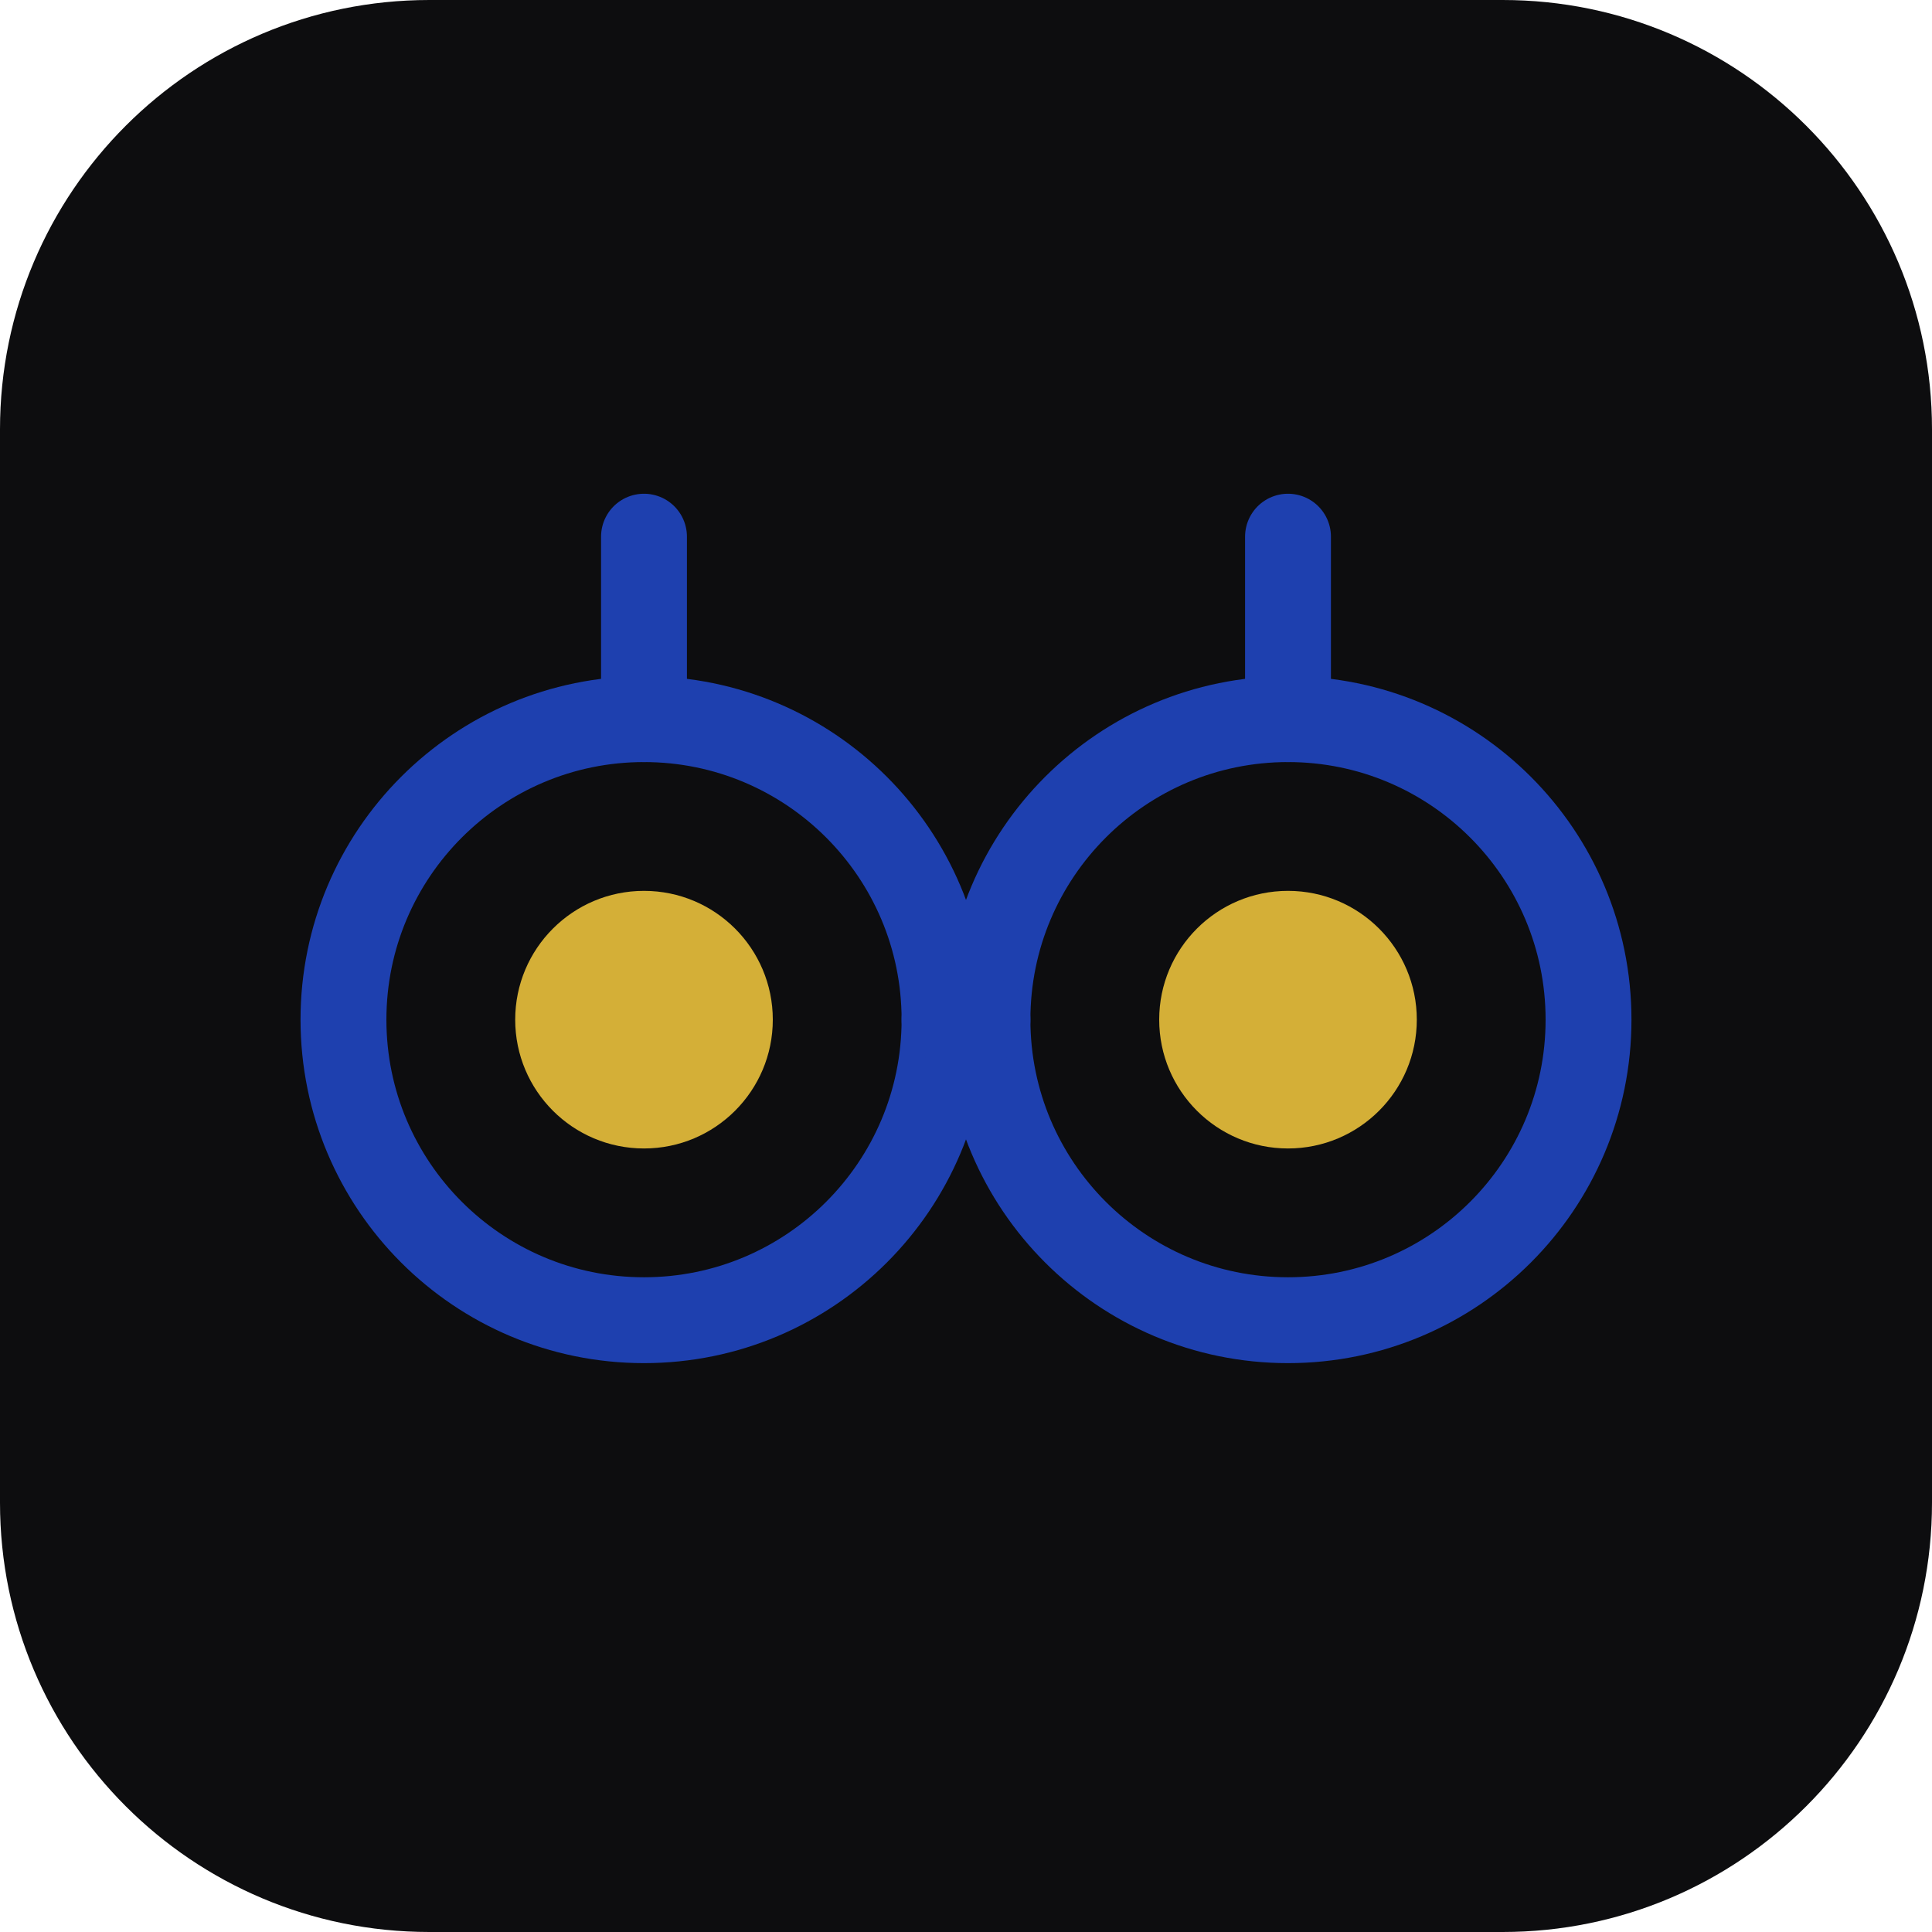
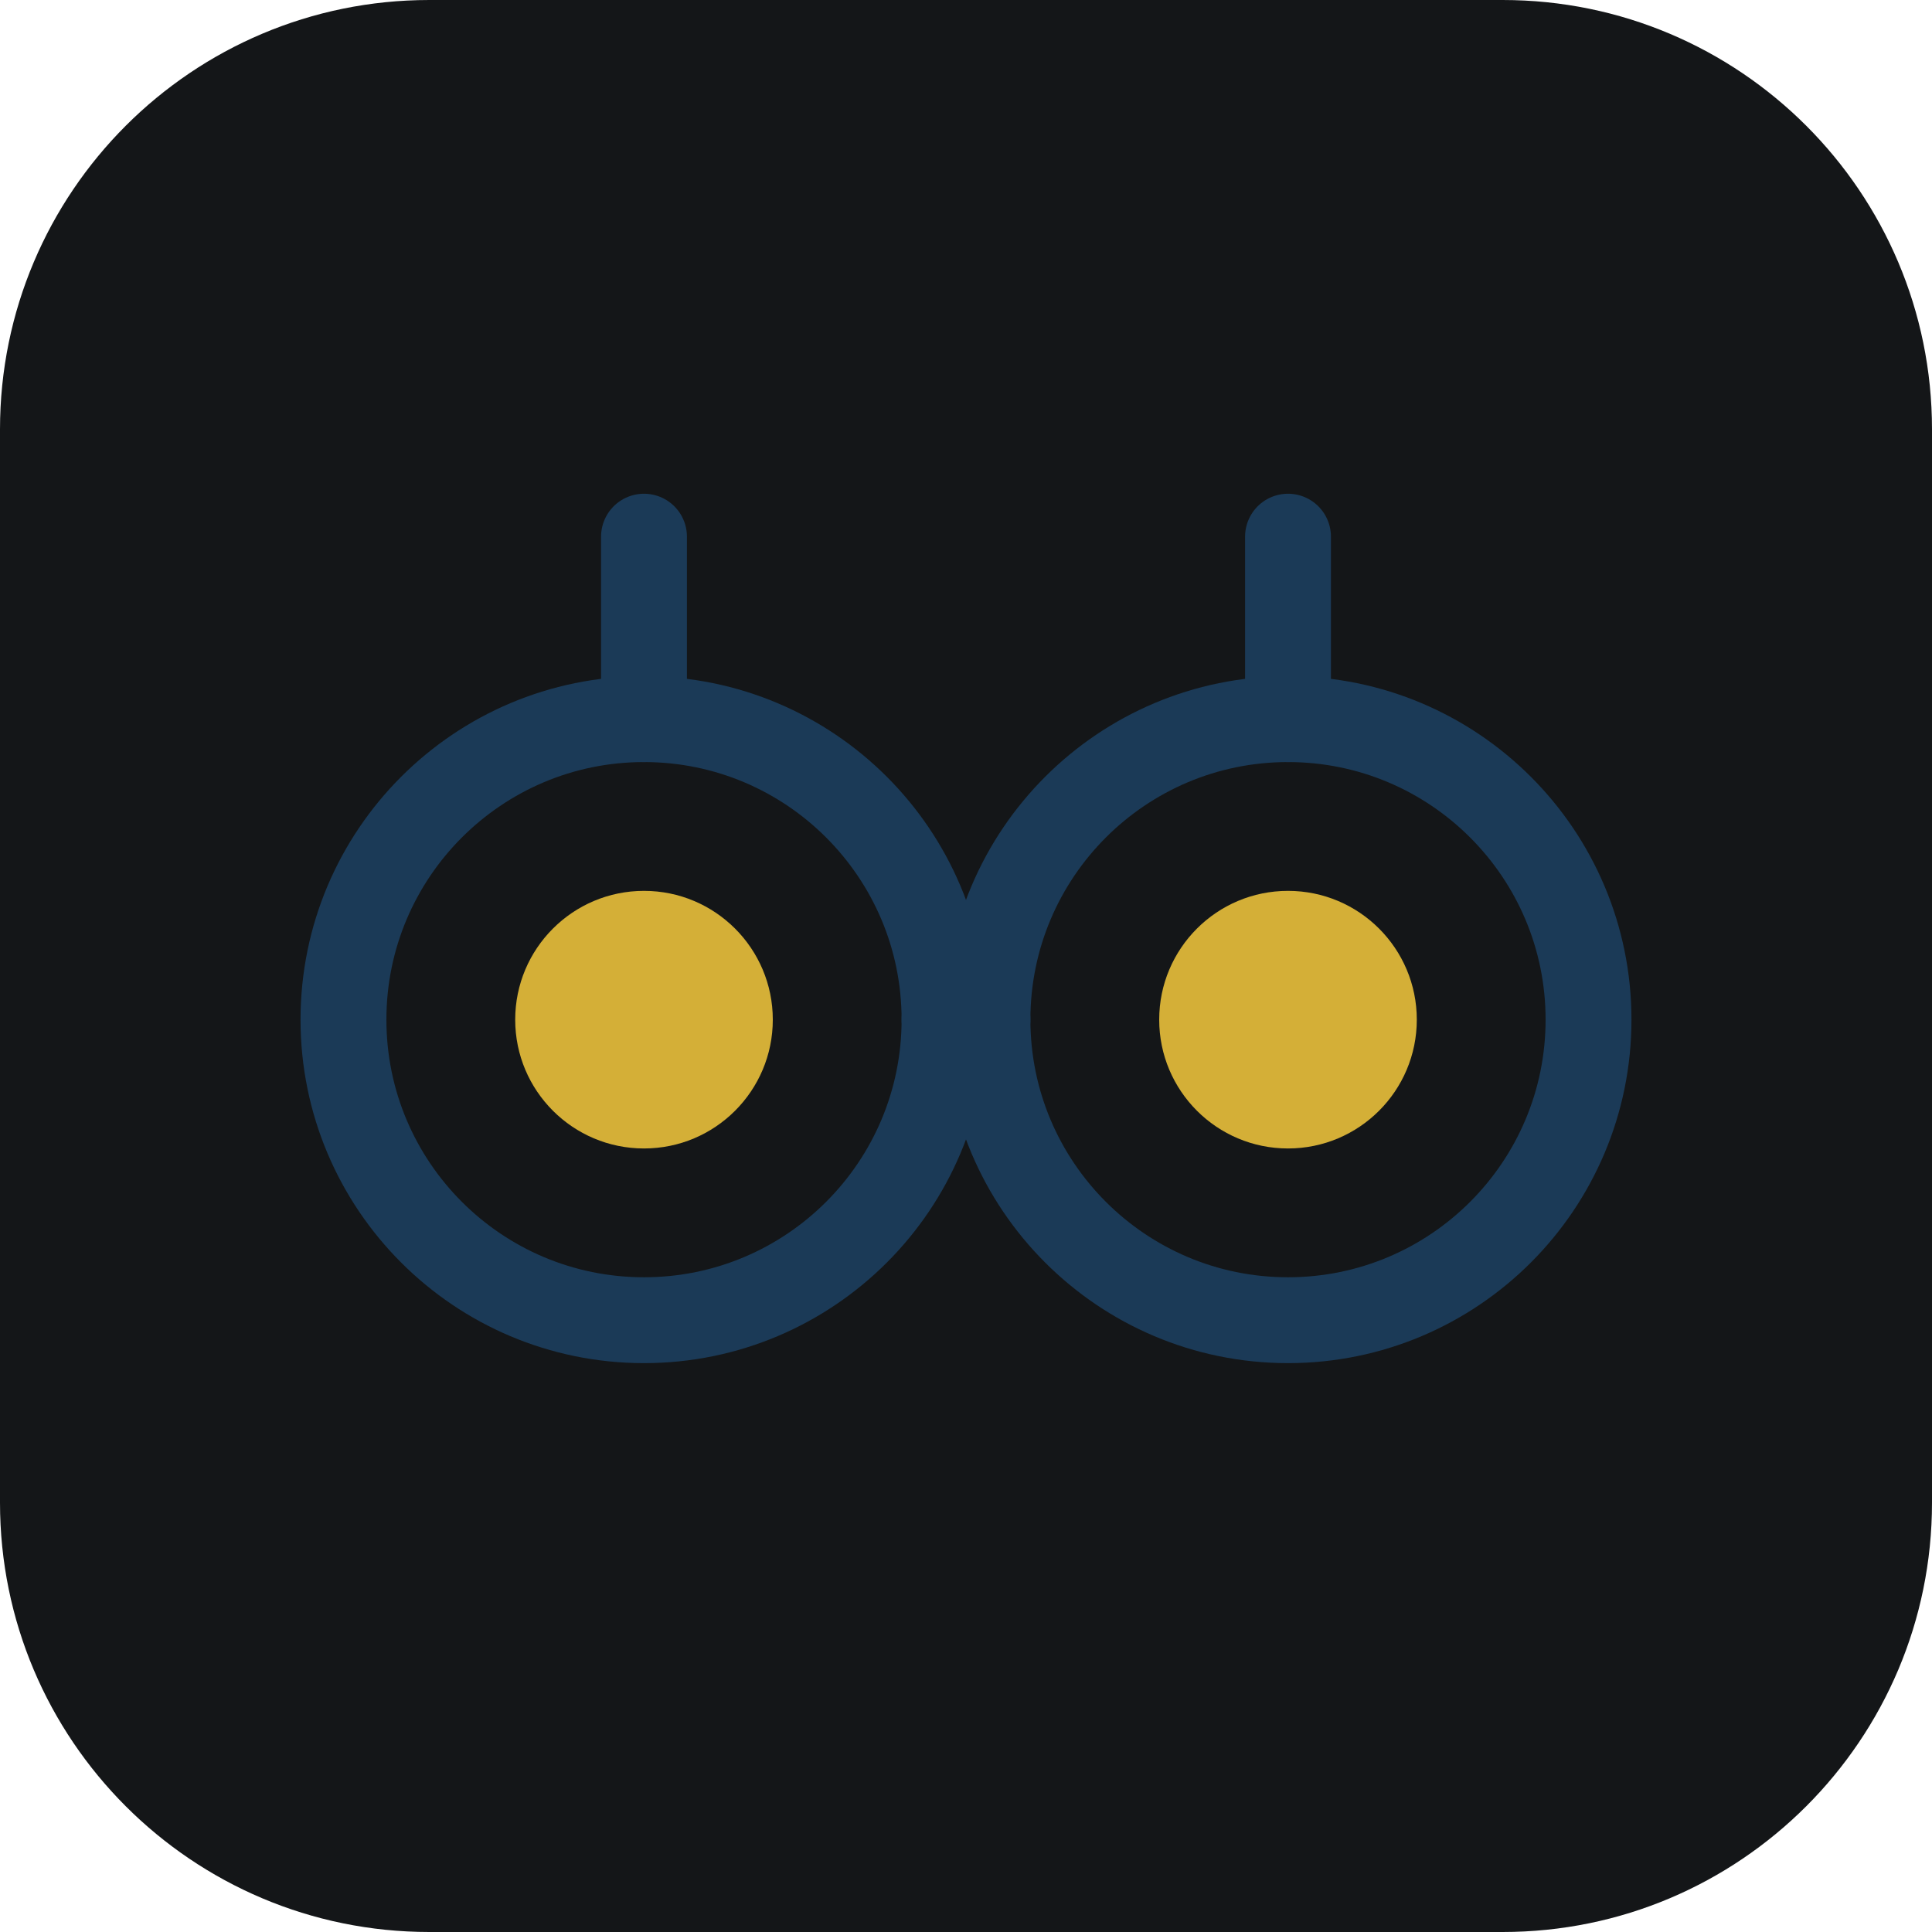
<svg xmlns="http://www.w3.org/2000/svg" width="180" height="180" viewBox="0 0 180 180" fill="none">
-   <rect width="180" height="180" rx="40" fill="#0D0D0F" />
-   <circle cx="60" cy="95" r="28" stroke="#1E40AF" stroke-width="8" fill="none" />
+   <rect width="180" height="180" rx="40" fill="#141618" />
+   <circle cx="60" cy="95" r="28" stroke="#1B3A57" stroke-width="8" fill="none" />
  <circle cx="60" cy="95" r="12" fill="#D4AF37" />
-   <circle cx="120" cy="95" r="28" stroke="#1E40AF" stroke-width="8" fill="none" />
+   <circle cx="120" cy="95" r="28" stroke="#1B3A57" stroke-width="8" fill="none" />
  <circle cx="120" cy="95" r="12" fill="#D4AF37" />
-   <path d="M88 95H92" stroke="#1E40AF" stroke-width="8" stroke-linecap="round" />
-   <path d="M60 67V50" stroke="#1E40AF" stroke-width="8" stroke-linecap="round" />
-   <path d="M120 67V50" stroke="#1E40AF" stroke-width="8" stroke-linecap="round" />
+   <path d="M88 95H92" stroke="#1B3A57" stroke-width="8" stroke-linecap="round" />
+   <path d="M60 67V50" stroke="#1B3A57" stroke-width="8" stroke-linecap="round" />
+   <path d="M120 67V50" stroke="#1B3A57" stroke-width="8" stroke-linecap="round" />
</svg>
